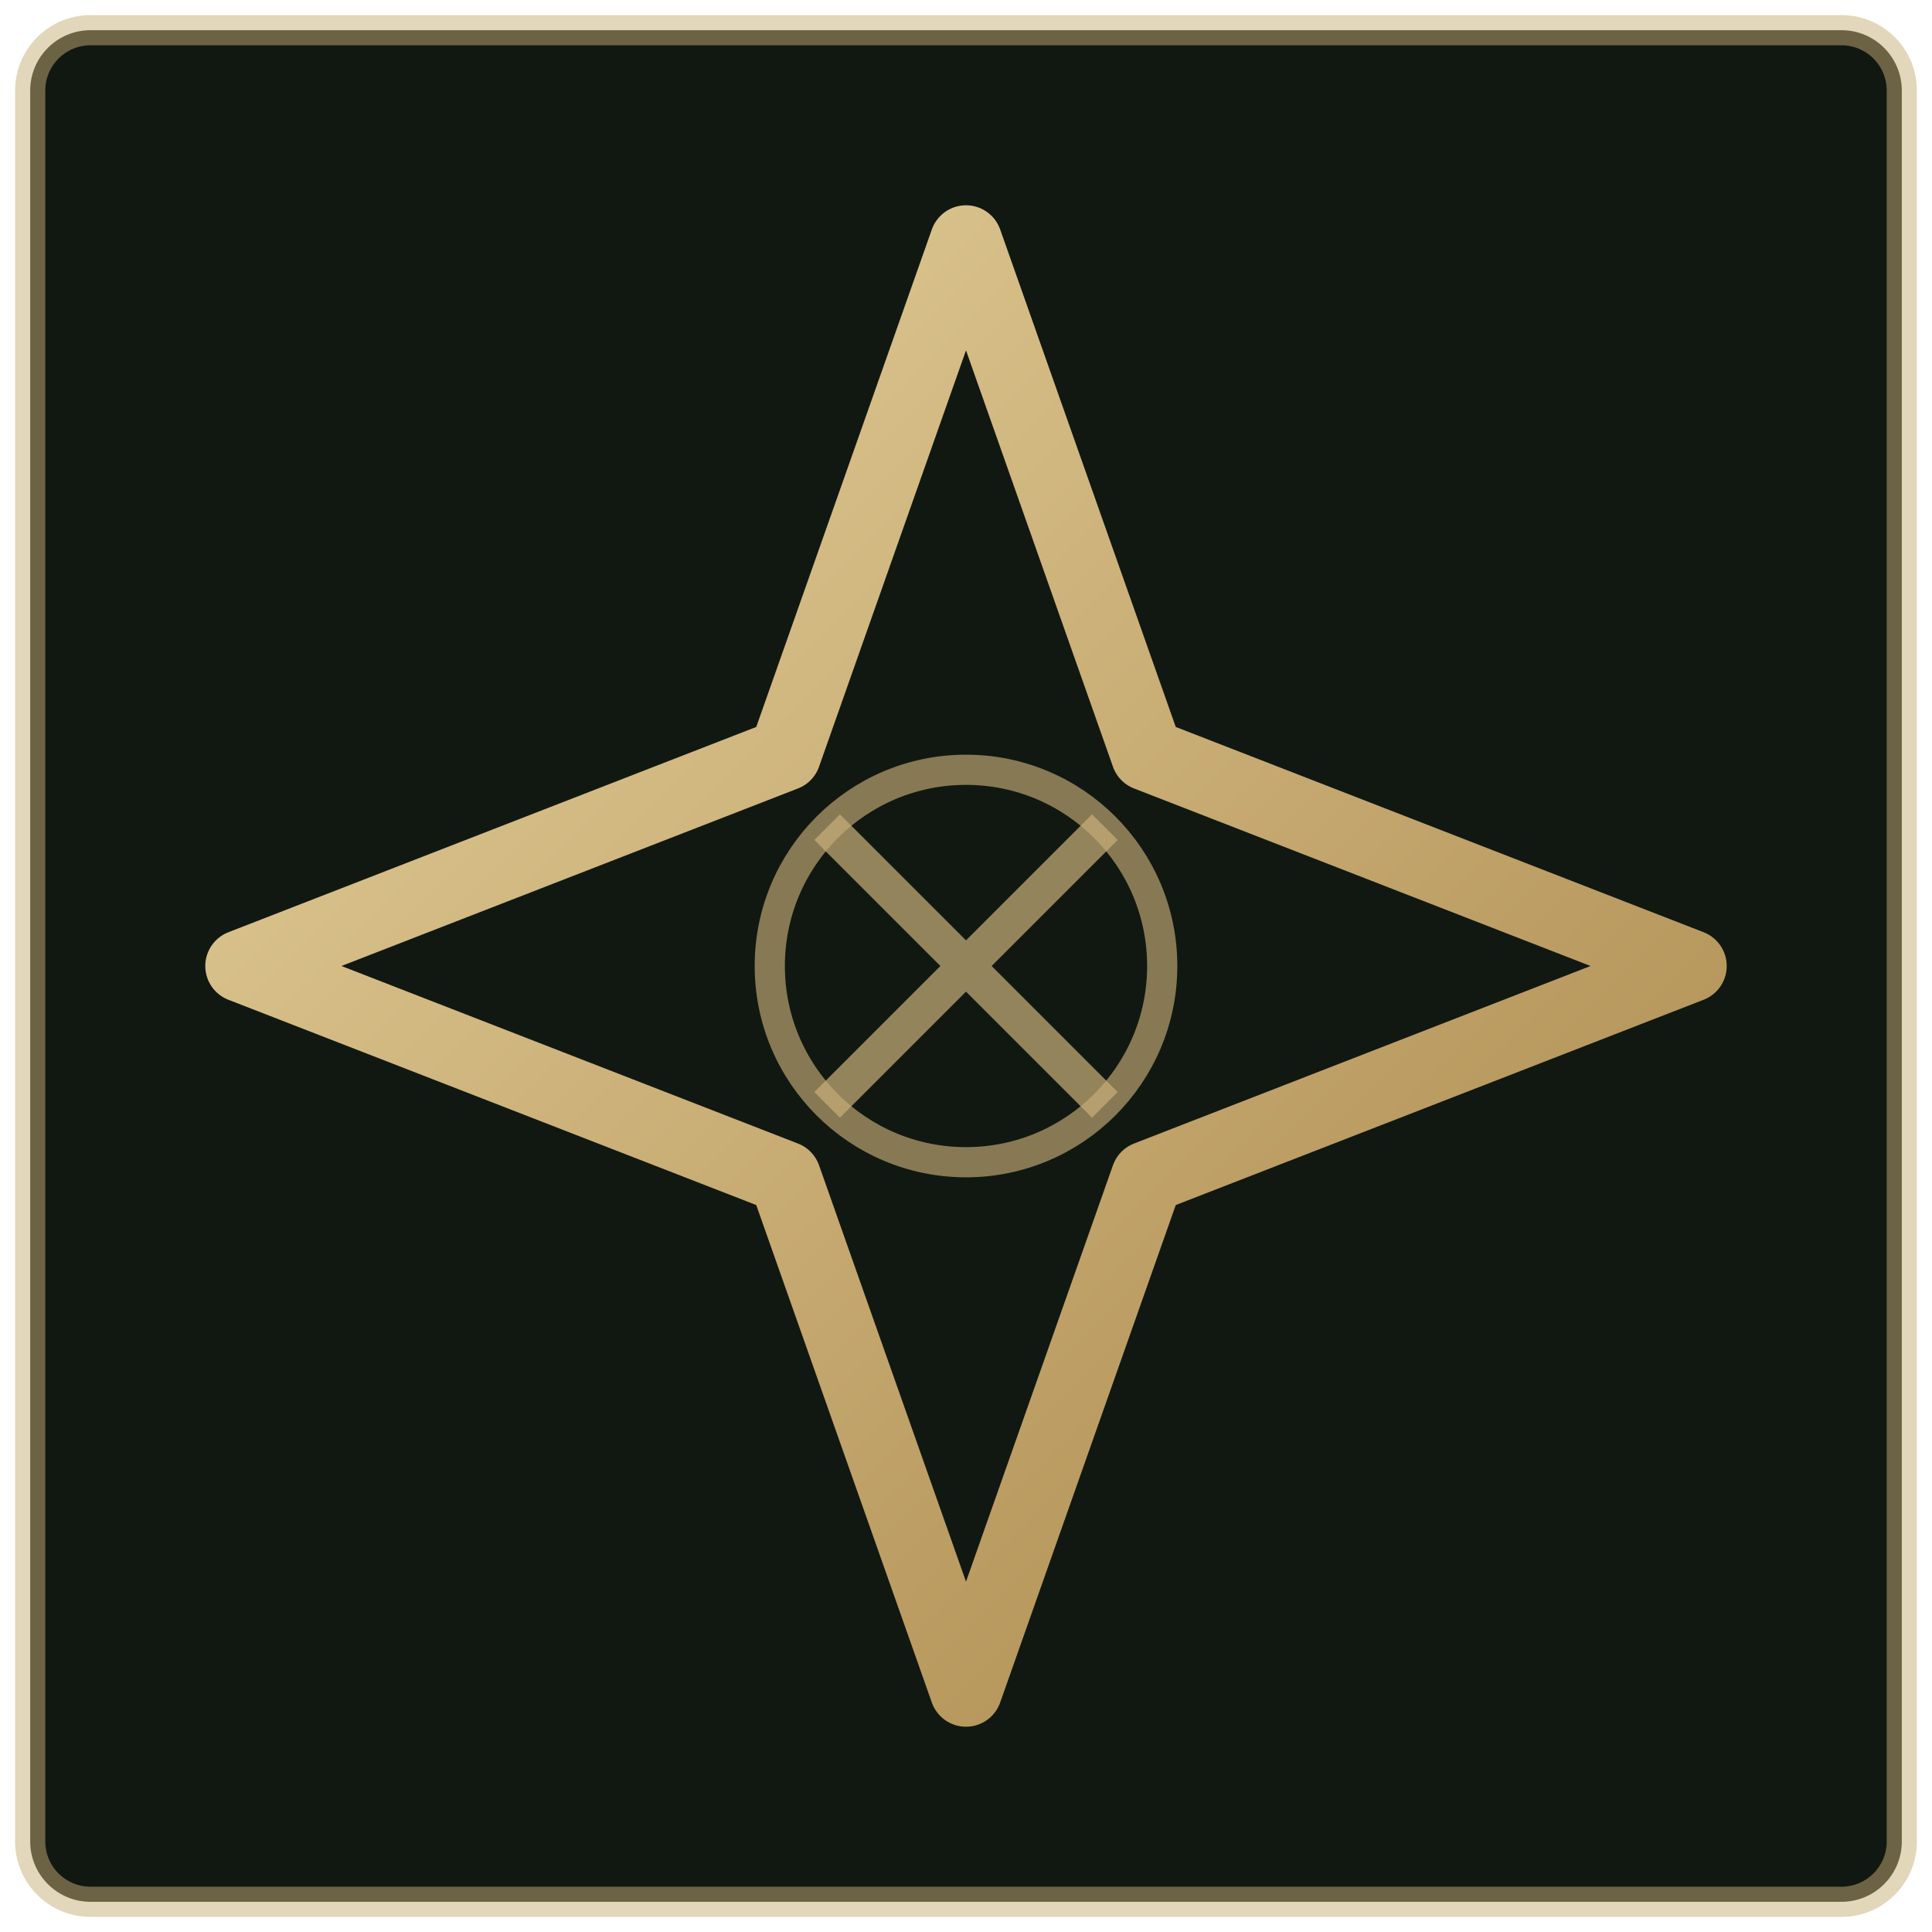
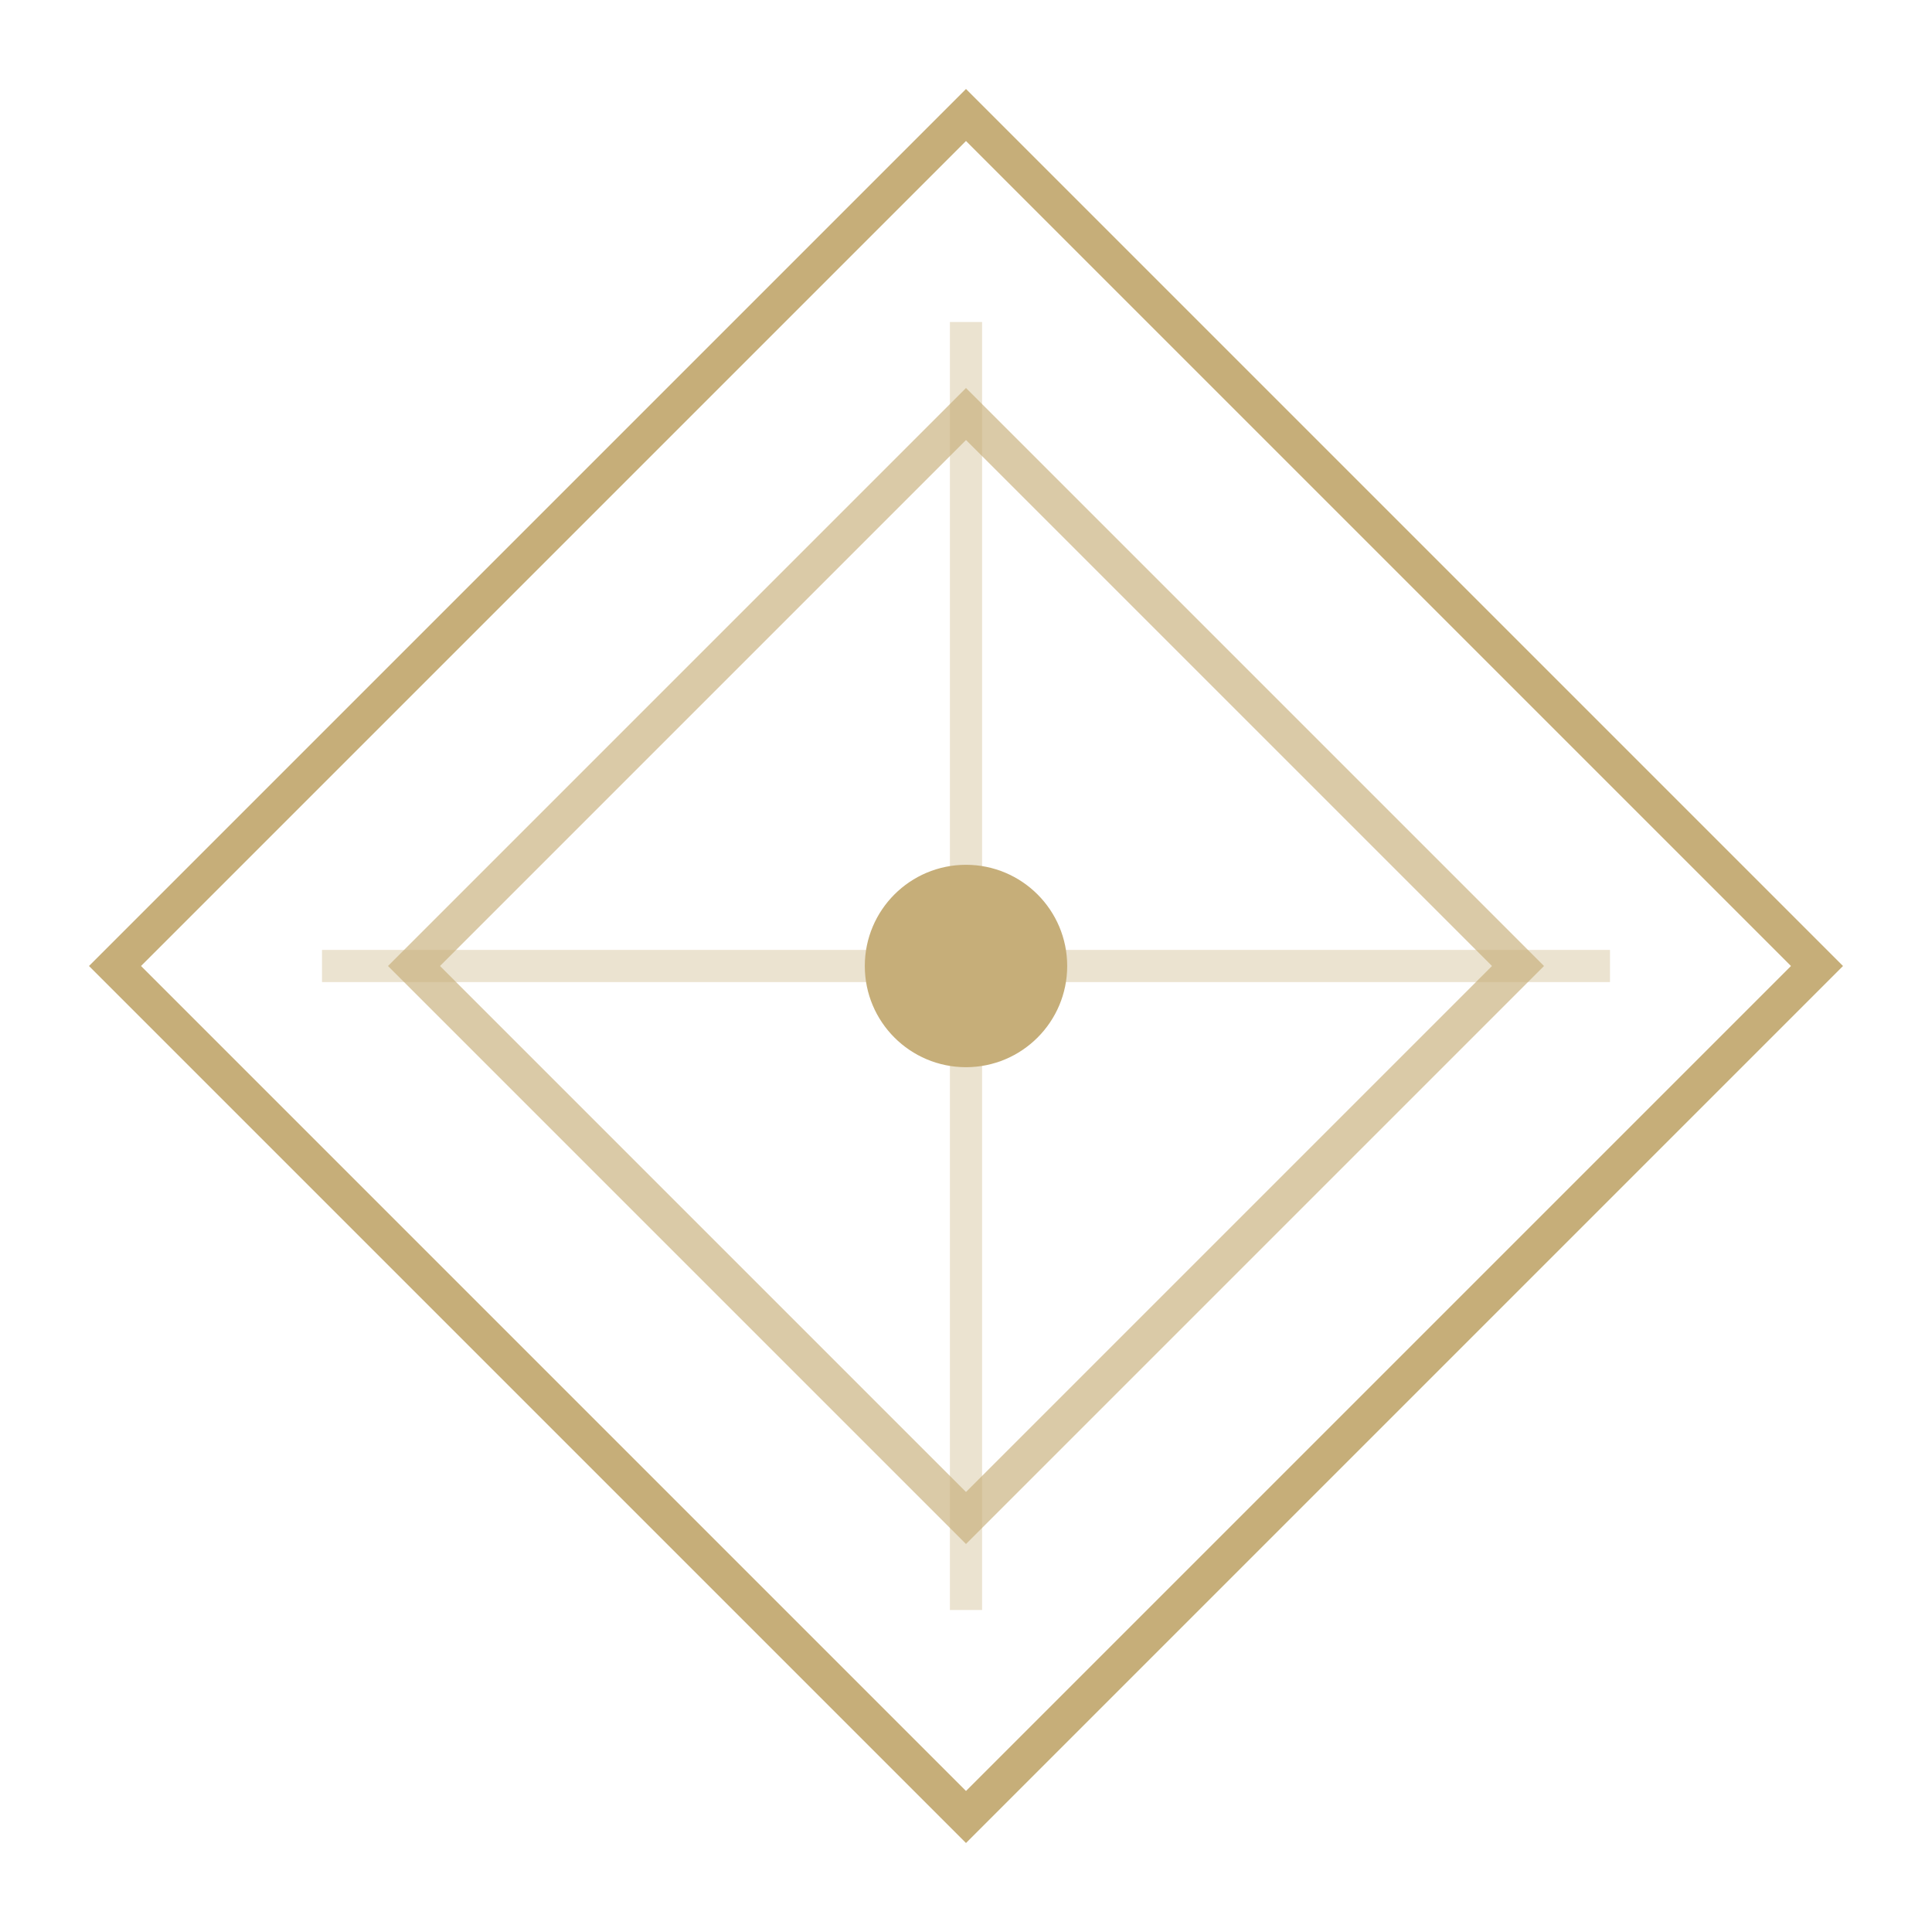
- <svg xmlns="http://www.w3.org/2000/svg" viewBox="0 0 64 64" role="img" aria-labelledby="title desc">
-   <defs>
-     <linearGradient id="gold" x1="8" y1="8" x2="56" y2="56" gradientUnits="userSpaceOnUse">
-       <stop stop-color="#E6D19D" />
-       <stop offset="1" stop-color="#A9874A" />
-     </linearGradient>
-   </defs>
-   <rect x="1" y="1" width="62" height="62" rx="2" fill="#111811" stroke="#C6AE79" stroke-opacity=".5" />
-   <path d="M32 8 38 25 56 32 38 39 32 56 26 39 8 32 26 25 32 8Z" fill="none" stroke="url(#gold)" stroke-width="2.4" stroke-linejoin="round" />
-   <circle cx="32" cy="32" r="6.5" fill="none" stroke="#C6AE79" stroke-opacity=".65" />
-   <path d="m27.4 27.4 9.2 9.2m0-9.2-9.2 9.2" stroke="#C6AE79" stroke-width="1.2" stroke-opacity=".72" />
+ <svg xmlns="http://www.w3.org/2000/svg" viewBox="0 0 42 42" fill="none">
+   <path d="M21 2.5 39.5 21 21 39.5 2.5 21 21 2.5Z" stroke="#c6ae79" stroke-width=".8" />
+   <path d="M21 9 33 21 21 33 9 21 21 9Z" stroke="#c6ae79" stroke-opacity=".65" stroke-width=".8" />
+   <path d="M21 7v28M7 21h28" stroke="#c6ae79" stroke-opacity=".35" stroke-width=".7" />
+   <circle cx="21" cy="21" r="2.2" fill="#c6ae79" />
</svg>
